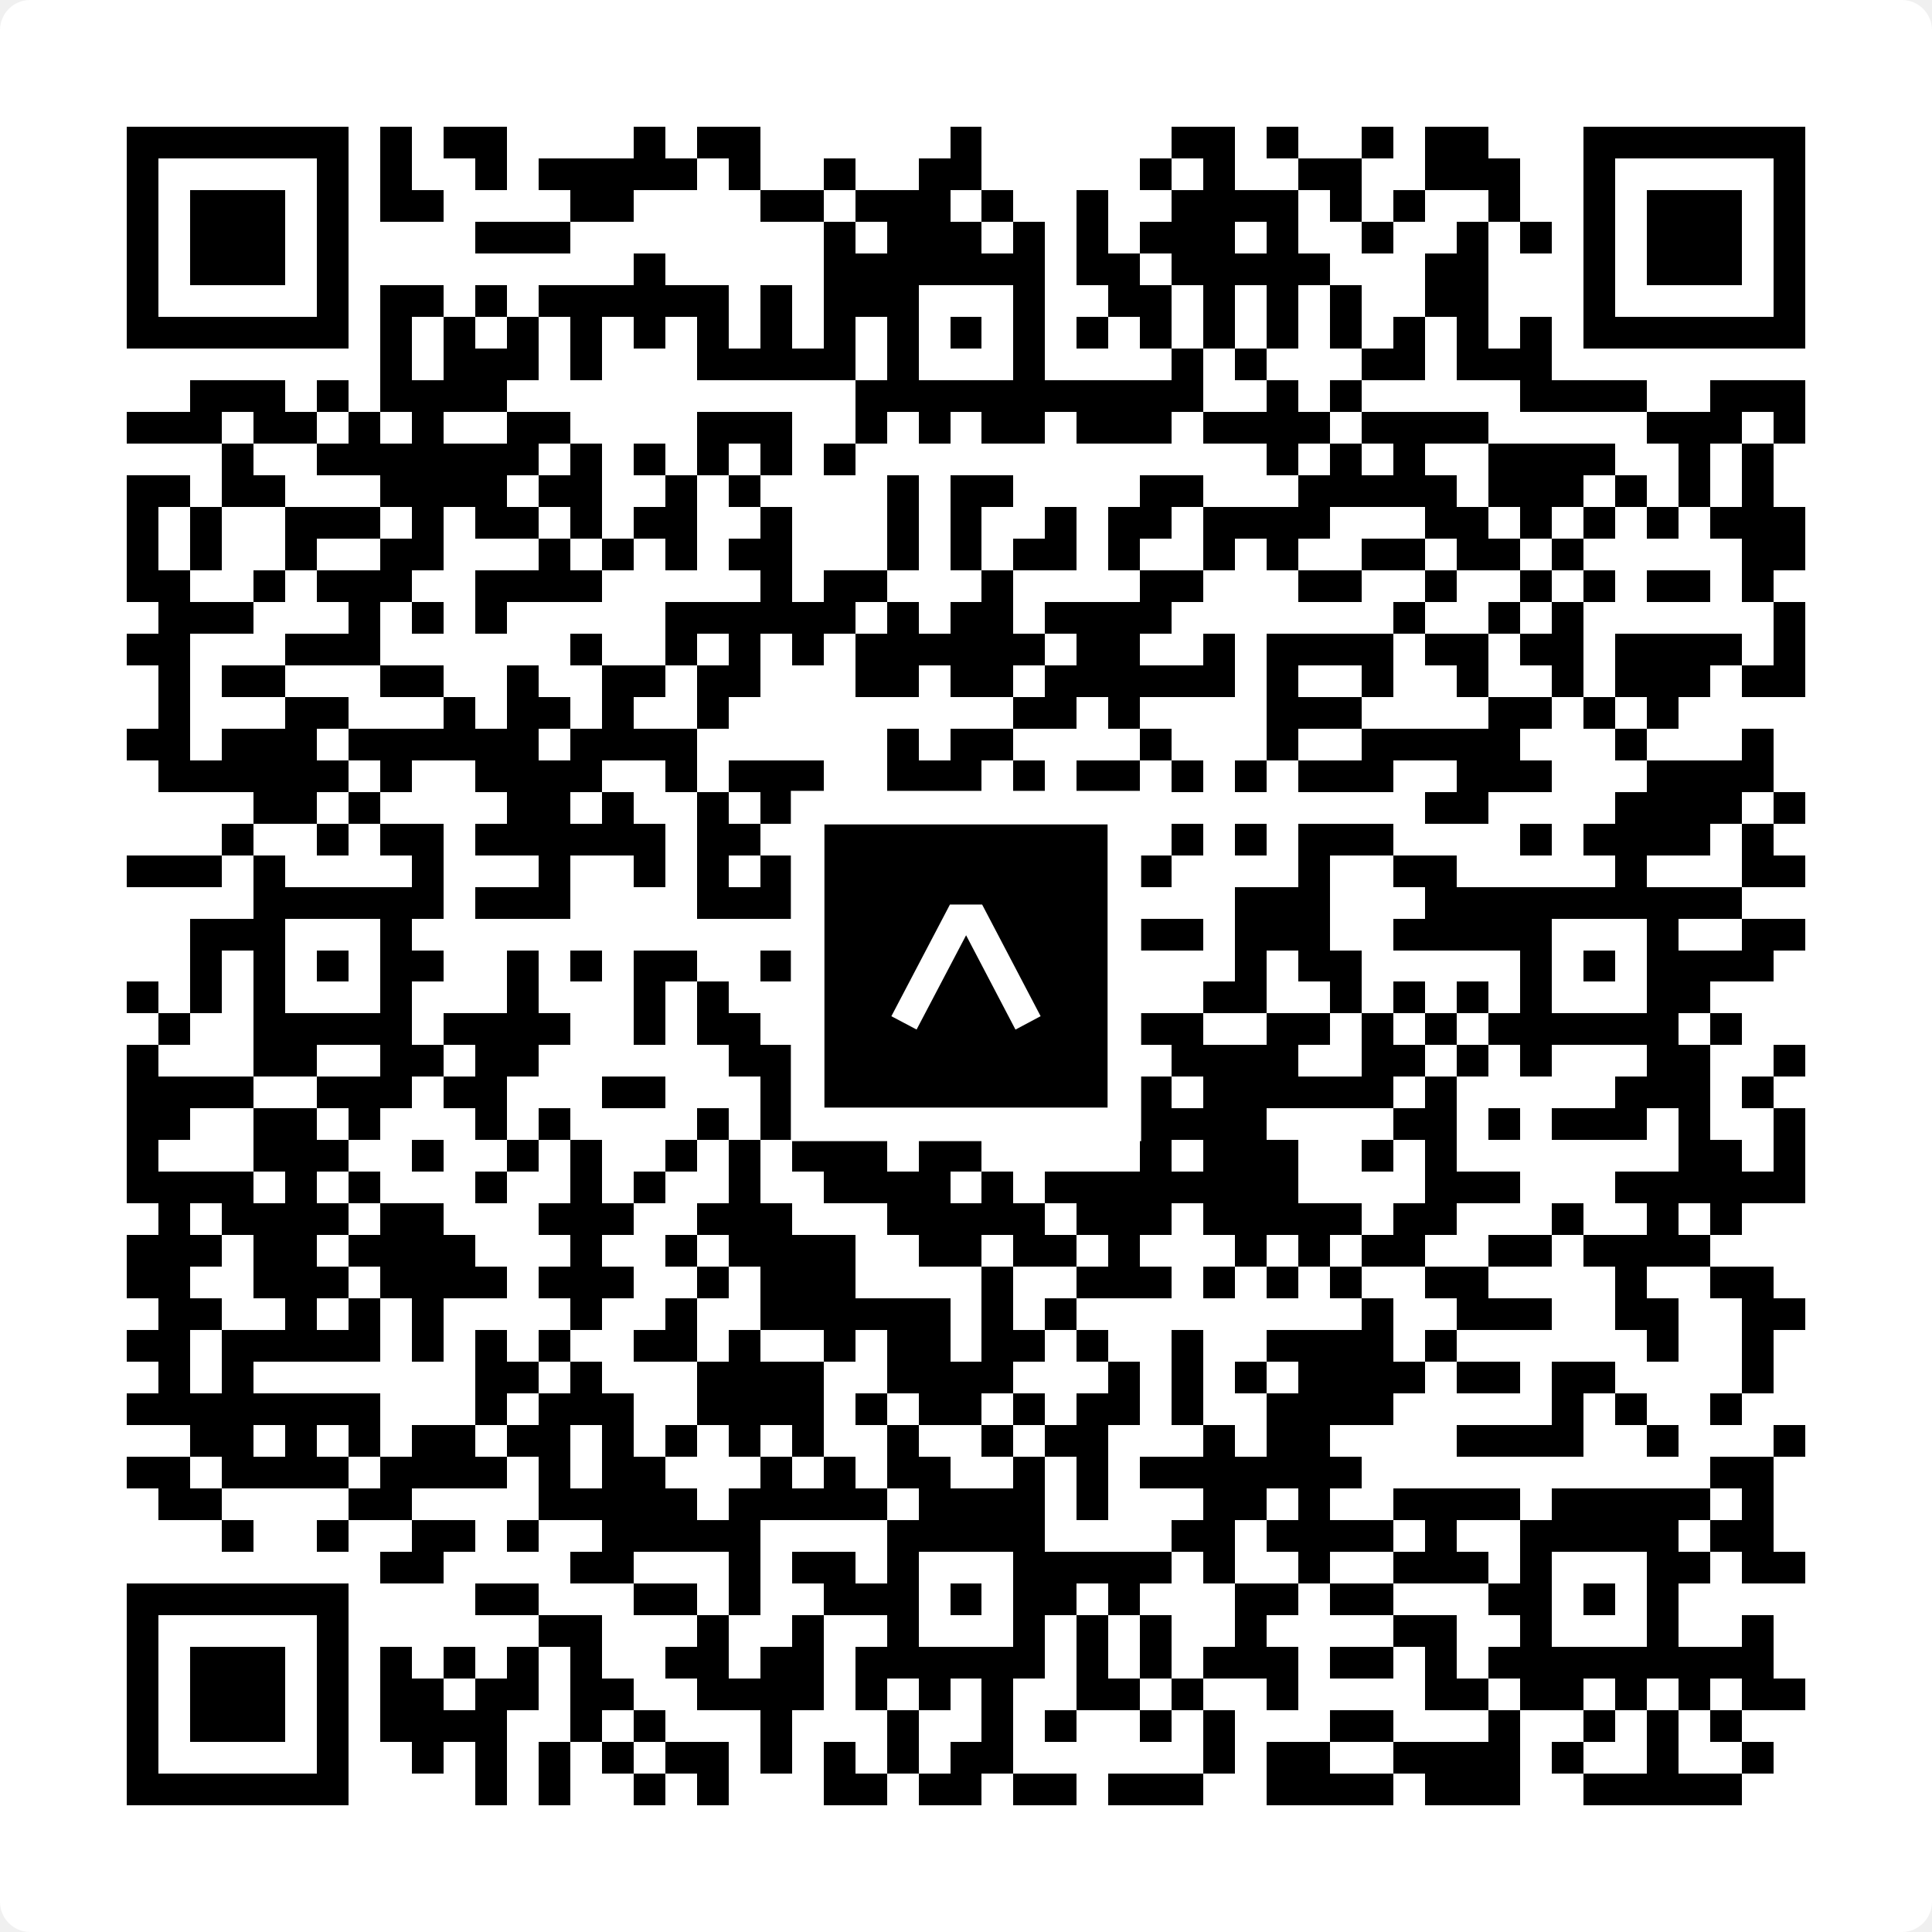
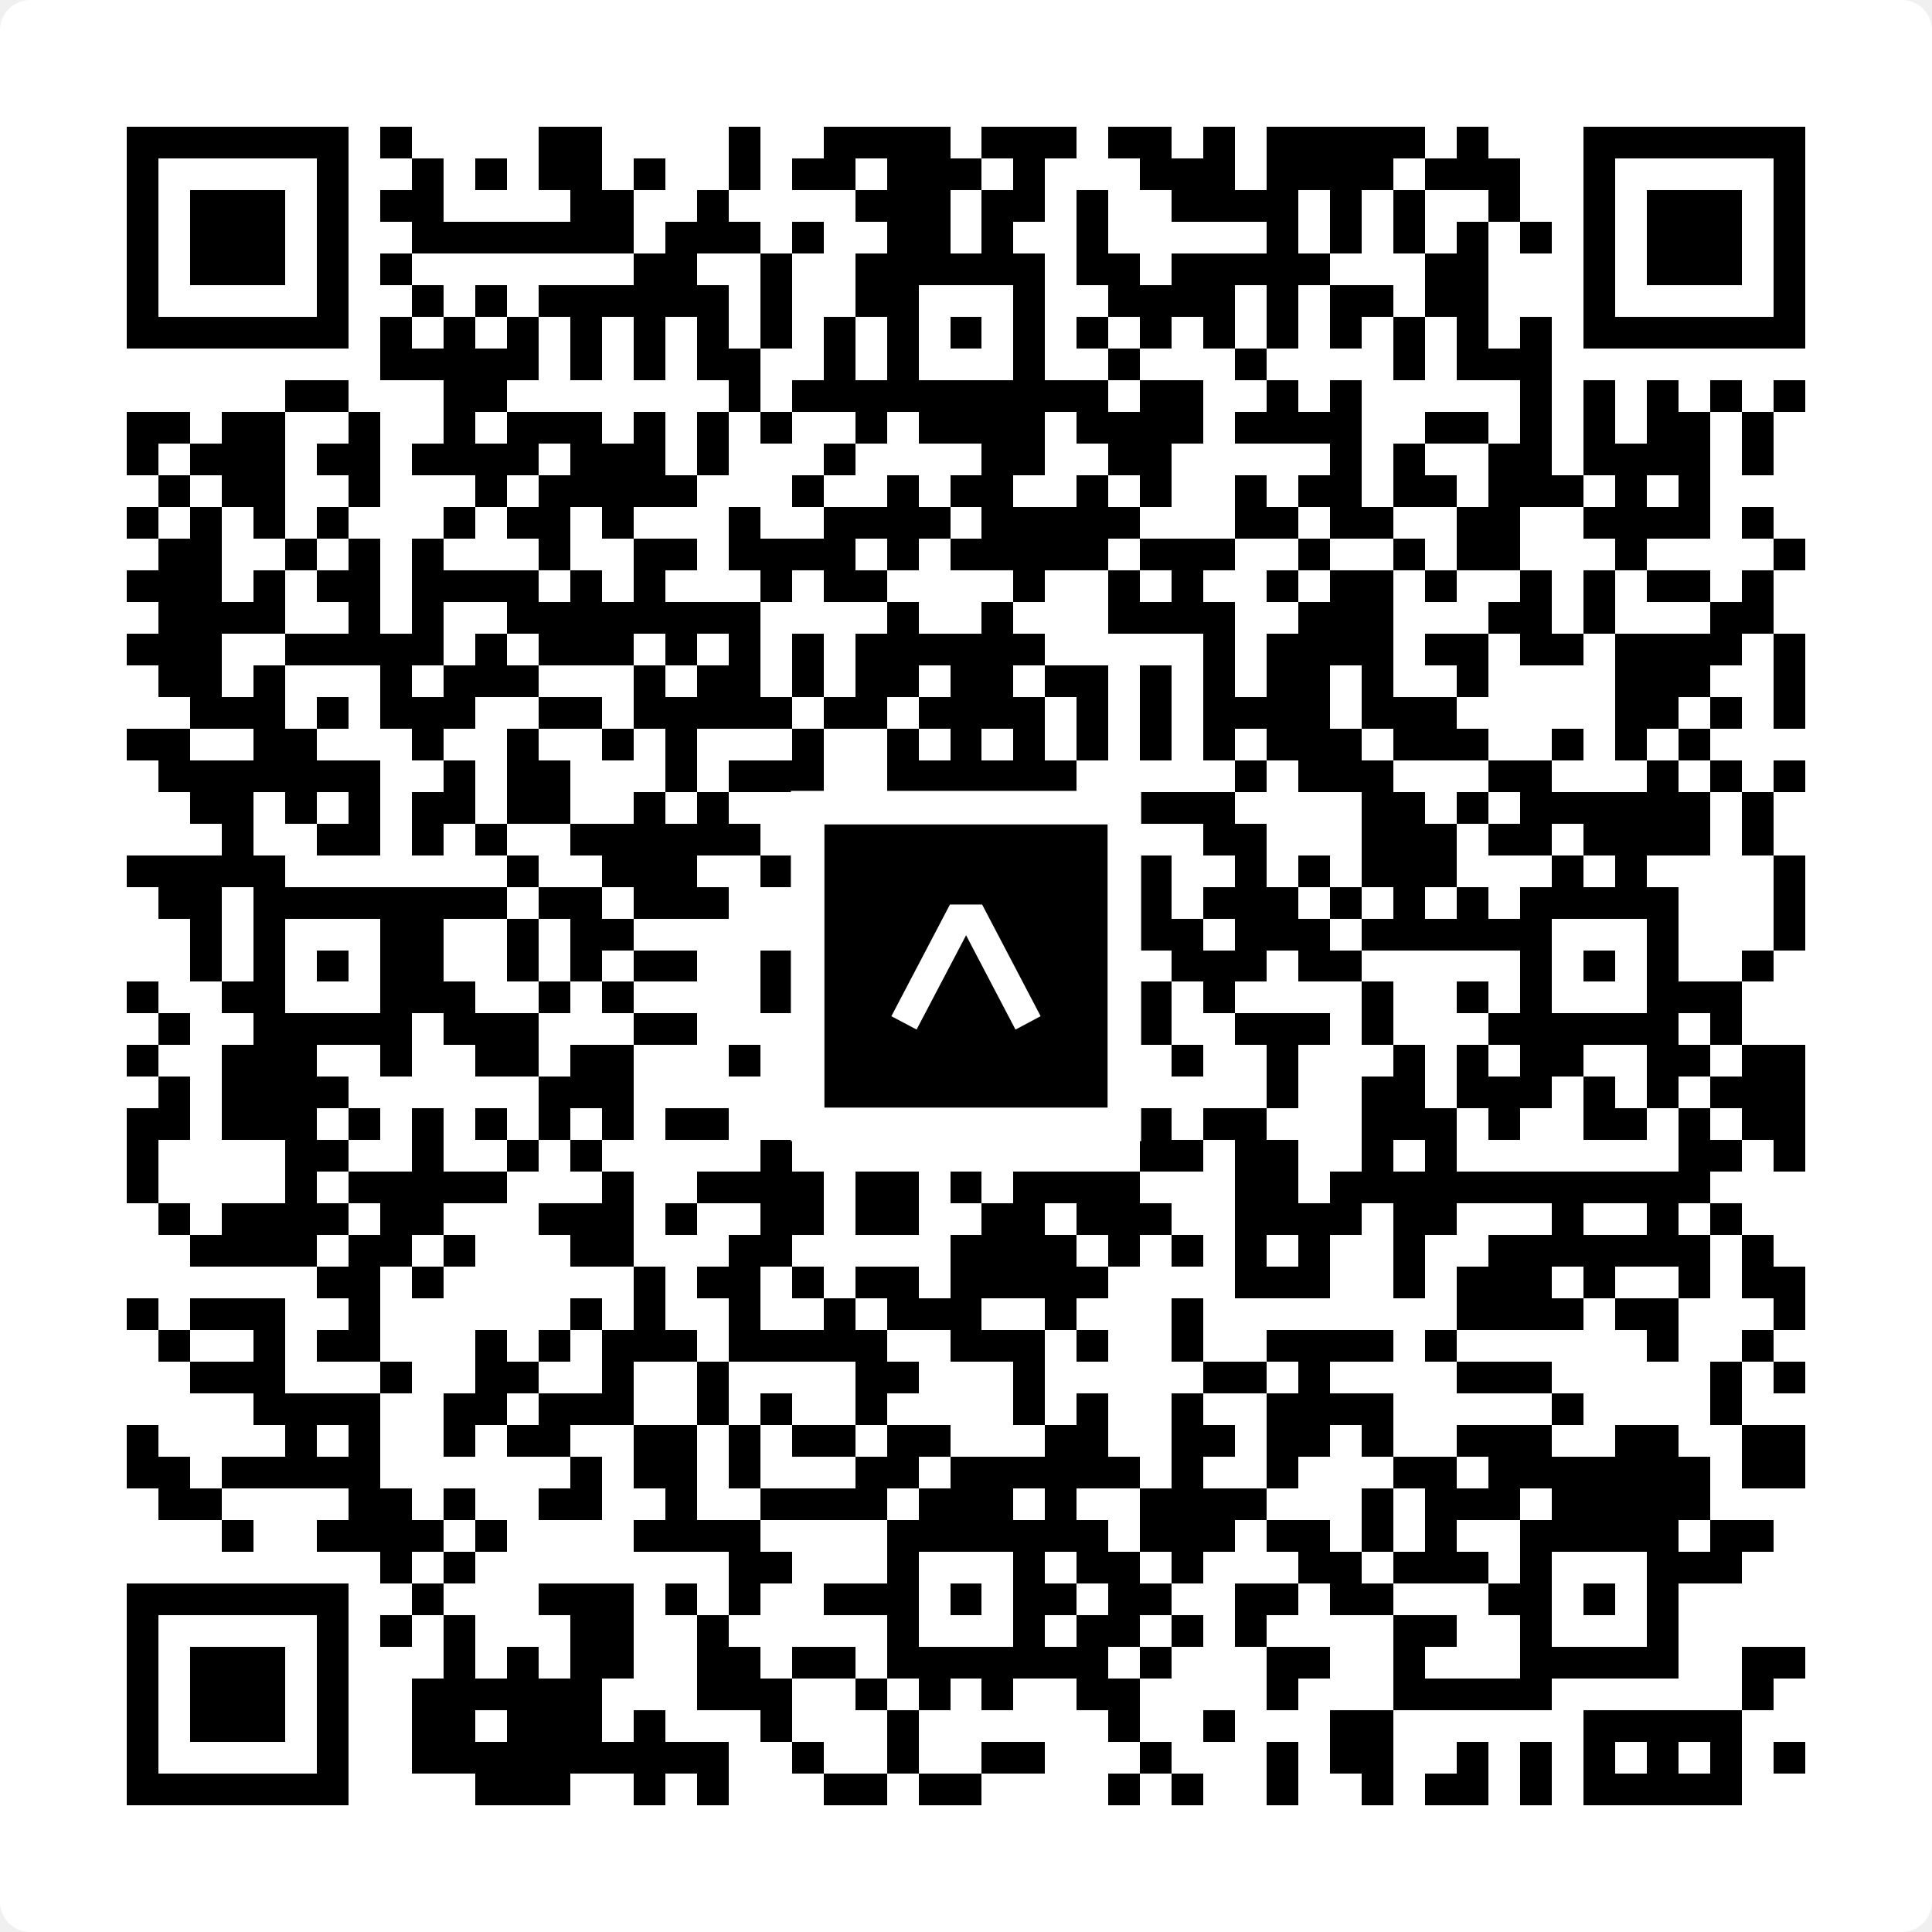
<svg xmlns="http://www.w3.org/2000/svg" width="512" height="512" viewBox="0 0 512 512" fill="none">
  <path d="M0 8C0 3.582 3.582 0 8 0H504C508.418 0 512 3.582 512 8V504C512 508.418 508.418 512 504 512H8C3.582 512 0 508.418 0 504V8Z" fill="white" />
  <svg viewBox="0 0 61 61" shape-rendering="crispEdges" height="512" width="512" x="0" y="0">
-     <path stroke="#000000" d="M4 4.5h7m1 0h1m1 0h2m4 0h1m1 0h2m6 0h1m6 0h2m1 0h1m2 0h1m1 0h2m3 0h7M4 5.5h1m5 0h1m1 0h1m2 0h1m1 0h5m1 0h1m2 0h1m2 0h2m5 0h1m1 0h1m2 0h2m2 0h3m2 0h1m5 0h1M4 6.5h1m1 0h3m1 0h1m1 0h2m4 0h2m4 0h2m1 0h3m1 0h1m2 0h1m2 0h4m1 0h1m1 0h1m2 0h1m2 0h1m1 0h3m1 0h1M4 7.5h1m1 0h3m1 0h1m4 0h3m8 0h1m1 0h3m1 0h1m1 0h1m1 0h3m1 0h1m2 0h1m2 0h1m1 0h1m1 0h1m1 0h3m1 0h1M4 8.5h1m1 0h3m1 0h1m9 0h1m5 0h7m1 0h2m1 0h5m3 0h2m3 0h1m1 0h3m1 0h1M4 9.5h1m5 0h1m1 0h2m1 0h1m1 0h6m1 0h1m1 0h3m3 0h1m2 0h2m1 0h1m1 0h1m1 0h1m2 0h2m3 0h1m5 0h1M4 10.5h7m1 0h1m1 0h1m1 0h1m1 0h1m1 0h1m1 0h1m1 0h1m1 0h1m1 0h1m1 0h1m1 0h1m1 0h1m1 0h1m1 0h1m1 0h1m1 0h1m1 0h1m1 0h1m1 0h1m1 0h7M12 11.5h1m1 0h3m1 0h1m3 0h5m1 0h1m3 0h1m4 0h1m1 0h1m3 0h2m1 0h3M6 12.5h3m1 0h1m1 0h4m11 0h11m2 0h1m1 0h1m5 0h4m2 0h3M4 13.5h3m1 0h2m1 0h1m1 0h1m2 0h2m4 0h3m2 0h1m1 0h1m1 0h2m1 0h3m1 0h4m1 0h4m5 0h3m1 0h1M7 14.5h1m2 0h7m1 0h1m1 0h1m1 0h1m1 0h1m1 0h1m13 0h1m1 0h1m1 0h1m2 0h4m2 0h1m1 0h1M4 15.5h2m1 0h2m3 0h4m1 0h2m2 0h1m1 0h1m4 0h1m1 0h2m4 0h2m3 0h5m1 0h3m1 0h1m1 0h1m1 0h1M4 16.5h1m1 0h1m2 0h3m1 0h1m1 0h2m1 0h1m1 0h2m2 0h1m3 0h1m1 0h1m2 0h1m1 0h2m1 0h4m3 0h2m1 0h1m1 0h1m1 0h1m1 0h3M4 17.5h1m1 0h1m2 0h1m2 0h2m3 0h1m1 0h1m1 0h1m1 0h2m3 0h1m1 0h1m1 0h2m1 0h1m2 0h1m1 0h1m2 0h2m1 0h2m1 0h1m5 0h2M4 18.5h2m2 0h1m1 0h3m2 0h4m5 0h1m1 0h2m3 0h1m4 0h2m3 0h2m2 0h1m2 0h1m1 0h1m1 0h2m1 0h1M5 19.5h3m3 0h1m1 0h1m1 0h1m5 0h6m1 0h1m1 0h2m1 0h4m7 0h1m2 0h1m1 0h1m6 0h1M4 20.5h2m3 0h3m6 0h1m2 0h1m1 0h1m1 0h1m1 0h6m1 0h2m2 0h1m1 0h4m1 0h2m1 0h2m1 0h4m1 0h1M5 21.5h1m1 0h2m3 0h2m2 0h1m2 0h2m1 0h2m3 0h2m1 0h2m1 0h6m1 0h1m2 0h1m2 0h1m2 0h1m1 0h3m1 0h2M5 22.5h1m3 0h2m3 0h1m1 0h2m1 0h1m2 0h1m9 0h2m1 0h1m4 0h3m4 0h2m1 0h1m1 0h1M4 23.5h2m1 0h3m1 0h6m1 0h4m6 0h1m1 0h2m4 0h1m3 0h1m2 0h5m3 0h1m3 0h1M5 24.5h6m1 0h1m2 0h4m2 0h1m1 0h3m2 0h3m1 0h1m1 0h2m1 0h1m1 0h1m1 0h3m2 0h3m3 0h4M8 25.5h2m1 0h1m4 0h2m1 0h1m2 0h1m1 0h8m2 0h1m10 0h2m4 0h4m1 0h1M7 26.5h1m2 0h1m1 0h2m1 0h6m1 0h2m1 0h1m2 0h3m4 0h1m1 0h1m1 0h1m1 0h3m4 0h1m1 0h4m1 0h1M4 27.5h3m1 0h1m4 0h1m3 0h1m2 0h1m1 0h1m1 0h1m1 0h2m2 0h2m1 0h2m1 0h1m4 0h1m2 0h2m5 0h1m3 0h2M8 28.5h6m1 0h3m4 0h12m5 0h3m3 0h10M6 29.5h3m3 0h1m15 0h1m3 0h2m1 0h3m1 0h3m2 0h5m3 0h1m2 0h2M6 30.5h1m1 0h1m1 0h1m1 0h2m2 0h1m1 0h1m1 0h2m2 0h1m1 0h3m1 0h1m1 0h2m1 0h1m3 0h1m1 0h2m5 0h1m1 0h1m1 0h4M4 31.5h1m1 0h1m1 0h1m3 0h1m3 0h1m3 0h1m1 0h1m2 0h1m2 0h1m3 0h3m3 0h2m2 0h1m1 0h1m1 0h1m1 0h1m3 0h2M5 32.5h1m2 0h5m1 0h4m2 0h1m1 0h2m4 0h6m1 0h3m2 0h2m1 0h1m1 0h1m1 0h6m1 0h1M4 33.5h1m3 0h2m2 0h2m1 0h2m6 0h4m1 0h1m2 0h1m1 0h1m1 0h1m1 0h4m2 0h2m1 0h1m1 0h1m3 0h2m2 0h1M4 34.5h4m2 0h3m1 0h2m3 0h2m3 0h2m5 0h3m2 0h1m1 0h6m1 0h1m5 0h3m1 0h1M4 35.5h2m2 0h2m1 0h1m3 0h1m1 0h1m4 0h1m1 0h1m1 0h1m1 0h1m2 0h9m4 0h2m1 0h1m1 0h3m1 0h1m2 0h1M4 36.5h1m3 0h3m2 0h1m2 0h1m1 0h1m2 0h1m1 0h1m1 0h3m1 0h2m5 0h1m1 0h3m2 0h1m1 0h1m7 0h2m1 0h1M4 37.5h4m1 0h1m1 0h1m3 0h1m2 0h1m1 0h1m2 0h1m2 0h4m1 0h1m1 0h8m4 0h3m3 0h6M5 38.5h1m1 0h4m1 0h2m3 0h3m2 0h3m3 0h5m1 0h3m1 0h5m1 0h2m3 0h1m2 0h1m1 0h1M4 39.5h3m1 0h2m1 0h4m3 0h1m2 0h1m1 0h4m2 0h2m1 0h2m1 0h1m3 0h1m1 0h1m1 0h2m2 0h2m1 0h4M4 40.5h2m2 0h3m1 0h4m1 0h3m2 0h1m1 0h3m4 0h1m2 0h3m1 0h1m1 0h1m1 0h1m2 0h2m4 0h1m2 0h2M5 41.5h2m2 0h1m1 0h1m1 0h1m4 0h1m2 0h1m2 0h6m1 0h1m1 0h1m9 0h1m2 0h3m2 0h2m2 0h2M4 42.5h2m1 0h5m1 0h1m1 0h1m1 0h1m2 0h2m1 0h1m2 0h1m1 0h2m1 0h2m1 0h1m2 0h1m2 0h4m1 0h1m6 0h1m2 0h1M5 43.5h1m1 0h1m7 0h2m1 0h1m3 0h4m2 0h4m3 0h1m1 0h1m1 0h1m1 0h4m1 0h2m1 0h2m4 0h1M4 44.5h8m3 0h1m1 0h3m2 0h4m1 0h1m1 0h2m1 0h1m1 0h2m1 0h1m2 0h4m5 0h1m1 0h1m2 0h1M6 45.5h2m1 0h1m1 0h1m1 0h2m1 0h2m1 0h1m1 0h1m1 0h1m1 0h1m2 0h1m2 0h1m1 0h2m3 0h1m1 0h2m4 0h4m2 0h1m3 0h1M4 46.5h2m1 0h4m1 0h4m1 0h1m1 0h2m3 0h1m1 0h1m1 0h2m2 0h1m1 0h1m1 0h7m11 0h2M5 47.5h2m4 0h2m4 0h5m1 0h5m1 0h4m1 0h1m3 0h2m1 0h1m2 0h4m1 0h5m1 0h1M7 48.5h1m2 0h1m2 0h2m1 0h1m2 0h5m4 0h5m4 0h2m1 0h4m1 0h1m2 0h5m1 0h2M12 49.5h2m4 0h2m3 0h1m1 0h2m1 0h1m3 0h5m1 0h1m2 0h1m2 0h3m1 0h1m3 0h2m1 0h2M4 50.5h7m4 0h2m3 0h2m1 0h1m2 0h3m1 0h1m1 0h2m1 0h1m3 0h2m1 0h2m3 0h2m1 0h1m1 0h1M4 51.5h1m5 0h1m6 0h2m3 0h1m2 0h1m2 0h1m3 0h1m1 0h1m1 0h1m2 0h1m4 0h2m2 0h1m3 0h1m2 0h1M4 52.5h1m1 0h3m1 0h1m1 0h1m1 0h1m1 0h1m1 0h1m2 0h2m1 0h2m1 0h6m1 0h1m1 0h1m1 0h3m1 0h2m1 0h1m1 0h9M4 53.5h1m1 0h3m1 0h1m1 0h2m1 0h2m1 0h2m2 0h4m1 0h1m1 0h1m1 0h1m2 0h2m1 0h1m2 0h1m4 0h2m1 0h2m1 0h1m1 0h1m1 0h2M4 54.5h1m1 0h3m1 0h1m1 0h4m2 0h1m1 0h1m3 0h1m3 0h1m2 0h1m1 0h1m2 0h1m1 0h1m3 0h2m3 0h1m2 0h1m1 0h1m1 0h1M4 55.5h1m5 0h1m2 0h1m1 0h1m1 0h1m1 0h1m1 0h2m1 0h1m1 0h1m1 0h1m1 0h2m6 0h1m1 0h2m2 0h4m1 0h1m2 0h1m2 0h1M4 56.5h7m4 0h1m1 0h1m2 0h1m1 0h1m3 0h2m1 0h2m1 0h2m1 0h3m2 0h4m1 0h3m2 0h5" />
+     <path stroke="#000000" d="M4 4.5h7m1 0h1m4 0h2m4 0h1m2 0h4m1 0h3m1 0h2m1 0h1m1 0h5m1 0h1m3 0h7M4 5.5h1m5 0h1m2 0h1m1 0h1m1 0h2m1 0h1m2 0h1m1 0h2m1 0h3m1 0h1m3 0h3m1 0h4m1 0h3m2 0h1m5 0h1M4 6.5h1m1 0h3m1 0h1m1 0h2m4 0h2m2 0h1m4 0h3m1 0h2m1 0h1m2 0h4m1 0h1m1 0h1m2 0h1m2 0h1m1 0h3m1 0h1M4 7.5h1m1 0h3m1 0h1m2 0h7m1 0h3m1 0h1m2 0h2m1 0h1m2 0h1m5 0h1m1 0h1m1 0h1m1 0h1m1 0h1m1 0h1m1 0h3m1 0h1M4 8.5h1m1 0h3m1 0h1m1 0h1m7 0h2m2 0h1m2 0h6m1 0h2m1 0h5m3 0h2m3 0h1m1 0h3m1 0h1M4 9.5h1m5 0h1m2 0h1m1 0h1m1 0h6m1 0h1m2 0h2m3 0h1m2 0h4m1 0h1m1 0h2m1 0h2m3 0h1m5 0h1M4 10.5h7m1 0h1m1 0h1m1 0h1m1 0h1m1 0h1m1 0h1m1 0h1m1 0h1m1 0h1m1 0h1m1 0h1m1 0h1m1 0h1m1 0h1m1 0h1m1 0h1m1 0h1m1 0h1m1 0h1m1 0h7M12 11.5h5m1 0h1m1 0h1m1 0h2m2 0h1m1 0h1m3 0h1m2 0h1m3 0h1m4 0h1m1 0h3M9 12.5h2m3 0h2m7 0h1m1 0h10m1 0h2m2 0h1m1 0h1m5 0h1m1 0h1m1 0h1m1 0h1m1 0h1M4 13.5h2m1 0h2m2 0h1m2 0h1m1 0h3m1 0h1m1 0h1m1 0h1m2 0h1m1 0h4m1 0h4m1 0h4m2 0h2m1 0h1m1 0h1m1 0h2m1 0h1M4 14.5h1m1 0h3m1 0h2m1 0h4m1 0h3m1 0h1m3 0h1m4 0h2m2 0h2m5 0h1m1 0h1m2 0h2m1 0h4m1 0h1M5 15.5h1m1 0h2m2 0h1m3 0h1m1 0h5m3 0h1m2 0h1m1 0h2m2 0h1m1 0h1m2 0h1m1 0h2m1 0h2m1 0h3m1 0h1m1 0h1M4 16.5h1m1 0h1m1 0h1m1 0h1m3 0h1m1 0h2m1 0h1m3 0h1m2 0h4m1 0h5m3 0h2m1 0h2m2 0h2m2 0h4m1 0h1M5 17.5h2m2 0h1m1 0h1m1 0h1m3 0h1m2 0h2m1 0h4m1 0h1m1 0h5m1 0h3m2 0h1m2 0h1m1 0h2m3 0h1m4 0h1M4 18.5h3m1 0h1m1 0h2m1 0h4m1 0h1m1 0h1m3 0h1m1 0h2m4 0h1m2 0h1m1 0h1m2 0h1m1 0h2m1 0h1m2 0h1m1 0h1m1 0h2m1 0h1M5 19.5h4m2 0h1m1 0h1m2 0h8m4 0h1m2 0h1m3 0h4m2 0h3m3 0h2m1 0h1m3 0h2M4 20.5h3m2 0h5m1 0h1m1 0h3m1 0h1m1 0h1m1 0h1m1 0h6m5 0h1m1 0h4m1 0h2m1 0h2m1 0h4m1 0h1M5 21.5h2m1 0h1m3 0h1m1 0h3m3 0h1m1 0h2m1 0h1m1 0h2m1 0h2m1 0h2m1 0h1m1 0h1m1 0h2m1 0h1m2 0h1m4 0h3m2 0h1M6 22.5h3m1 0h1m1 0h3m2 0h2m1 0h5m1 0h2m1 0h4m1 0h1m1 0h1m1 0h4m1 0h3m5 0h2m1 0h1m1 0h1M4 23.5h2m2 0h2m3 0h1m2 0h1m2 0h1m1 0h1m3 0h1m2 0h1m1 0h1m1 0h1m1 0h1m1 0h1m1 0h1m1 0h3m1 0h3m2 0h1m1 0h1m1 0h1M5 24.5h7m2 0h1m1 0h2m3 0h1m1 0h3m2 0h6m5 0h1m1 0h3m3 0h2m3 0h1m1 0h1m1 0h1M6 25.5h2m1 0h1m1 0h1m1 0h2m1 0h2m2 0h1m1 0h1m4 0h2m3 0h1m1 0h5m4 0h2m1 0h1m1 0h6m1 0h1M7 26.5h1m2 0h2m1 0h1m1 0h1m2 0h6m1 0h1m3 0h2m7 0h2m3 0h3m1 0h2m1 0h4m1 0h1M4 27.5h5m7 0h1m2 0h3m2 0h3m1 0h1m4 0h1m2 0h1m2 0h1m1 0h1m1 0h3m3 0h1m1 0h1m4 0h1M5 28.5h2m1 0h8m1 0h2m1 0h3m2 0h1m2 0h5m1 0h3m1 0h3m1 0h1m1 0h1m1 0h1m1 0h5m3 0h1M6 29.5h1m1 0h1m3 0h2m2 0h1m1 0h2m5 0h1m2 0h1m3 0h6m1 0h3m1 0h6m3 0h1m3 0h1M6 30.5h1m1 0h1m1 0h1m1 0h2m2 0h1m1 0h1m1 0h2m2 0h1m1 0h3m1 0h1m1 0h1m1 0h2m1 0h3m1 0h2m5 0h1m1 0h1m1 0h1m2 0h1M4 31.5h1m2 0h2m3 0h3m2 0h1m1 0h1m4 0h1m1 0h3m3 0h3m1 0h1m1 0h1m4 0h1m2 0h1m1 0h1m3 0h3M5 32.5h1m2 0h5m1 0h3m3 0h2m5 0h7m1 0h2m2 0h3m1 0h1m3 0h6m1 0h1M4 33.5h1m2 0h3m2 0h1m2 0h2m1 0h2m3 0h1m2 0h1m2 0h1m3 0h1m1 0h1m1 0h1m2 0h1m3 0h1m1 0h1m1 0h2m2 0h2m1 0h2M5 34.5h1m1 0h4m6 0h3m6 0h2m1 0h1m1 0h1m3 0h1m4 0h1m2 0h2m1 0h3m1 0h1m1 0h1m1 0h3M4 35.5h2m1 0h3m1 0h1m1 0h1m1 0h1m1 0h1m1 0h1m1 0h2m2 0h1m1 0h1m1 0h2m1 0h5m1 0h2m3 0h3m1 0h1m2 0h2m1 0h1m1 0h2M4 36.5h1m4 0h2m2 0h1m2 0h1m1 0h1m5 0h1m11 0h2m1 0h2m2 0h1m1 0h1m7 0h2m1 0h1M4 37.5h1m4 0h1m1 0h5m3 0h1m2 0h4m1 0h2m1 0h1m1 0h4m3 0h2m1 0h12M5 38.5h1m1 0h4m1 0h2m3 0h3m1 0h1m2 0h2m1 0h2m2 0h2m1 0h3m2 0h4m1 0h2m3 0h1m2 0h1m1 0h1M6 39.5h4m1 0h2m1 0h1m3 0h2m3 0h2m5 0h4m1 0h1m1 0h1m1 0h1m1 0h1m2 0h1m2 0h7m1 0h1M10 40.5h2m1 0h1m6 0h1m1 0h2m1 0h1m1 0h2m1 0h5m4 0h3m2 0h1m1 0h3m1 0h1m2 0h1m1 0h2M4 41.5h1m1 0h3m2 0h1m6 0h1m1 0h1m2 0h1m2 0h1m1 0h3m2 0h1m3 0h1m8 0h4m1 0h2m3 0h1M5 42.5h1m2 0h1m1 0h2m3 0h1m1 0h1m1 0h3m1 0h5m2 0h3m1 0h1m2 0h1m2 0h4m1 0h1m6 0h1m2 0h1M6 43.5h3m3 0h1m2 0h2m2 0h1m2 0h1m4 0h2m3 0h1m5 0h2m1 0h1m4 0h3m5 0h1m1 0h1M8 44.5h4m2 0h2m1 0h3m2 0h1m1 0h1m2 0h1m4 0h1m1 0h1m2 0h1m2 0h4m5 0h1m4 0h1M4 45.5h1m4 0h1m1 0h1m2 0h1m1 0h2m2 0h2m1 0h1m1 0h2m1 0h2m3 0h2m2 0h2m1 0h2m1 0h1m2 0h3m2 0h2m2 0h2M4 46.5h2m1 0h5m6 0h1m1 0h2m1 0h1m3 0h2m1 0h6m1 0h1m2 0h1m3 0h2m1 0h7m1 0h2M5 47.5h2m4 0h2m1 0h1m2 0h2m2 0h1m2 0h4m1 0h3m1 0h1m2 0h4m3 0h1m1 0h3m1 0h5M7 48.5h1m2 0h4m1 0h1m4 0h4m4 0h7m1 0h3m1 0h2m1 0h1m1 0h1m2 0h5m1 0h2M12 49.5h1m1 0h1m8 0h2m3 0h1m3 0h1m1 0h2m1 0h1m3 0h2m1 0h3m1 0h1m3 0h3M4 50.5h7m2 0h1m3 0h3m1 0h1m1 0h1m2 0h3m1 0h1m1 0h2m1 0h2m2 0h2m1 0h2m3 0h2m1 0h1m1 0h1M4 51.5h1m5 0h1m1 0h1m1 0h1m3 0h2m2 0h1m5 0h1m3 0h1m1 0h2m1 0h1m1 0h1m4 0h2m2 0h1m3 0h1M4 52.5h1m1 0h3m1 0h1m3 0h1m1 0h1m1 0h2m2 0h2m1 0h2m1 0h7m1 0h1m3 0h2m2 0h1m3 0h5m2 0h2M4 53.5h1m1 0h3m1 0h1m2 0h6m3 0h3m2 0h1m1 0h1m1 0h1m2 0h2m4 0h1m3 0h5m6 0h1M4 54.5h1m1 0h3m1 0h1m2 0h2m1 0h3m1 0h1m3 0h1m3 0h1m6 0h1m2 0h1m3 0h2m6 0h5M4 55.5h1m5 0h1m2 0h10m2 0h1m2 0h1m2 0h2m3 0h1m3 0h1m1 0h2m2 0h1m1 0h1m1 0h1m1 0h1m1 0h1m1 0h1M4 56.5h7m4 0h3m2 0h1m1 0h1m3 0h2m1 0h2m4 0h1m1 0h1m2 0h1m2 0h1m1 0h2m1 0h1m1 0h5" />
  </svg>
  <rect x="214.033" y="214.033" width="83.934" height="83.934" fill="black" stroke="white" stroke-width="8.893" />
  <svg x="214.033" y="214.033" width="83.934" height="83.934" viewBox="0 0 116 116" fill="none">
    <path d="M63.911 35.496L52.114 35.496L30.667 76.393L39.902 81.271L58.033 46.739L76.117 81.283L85.333 76.385L63.911 35.496Z" fill="white" />
  </svg>
</svg>
